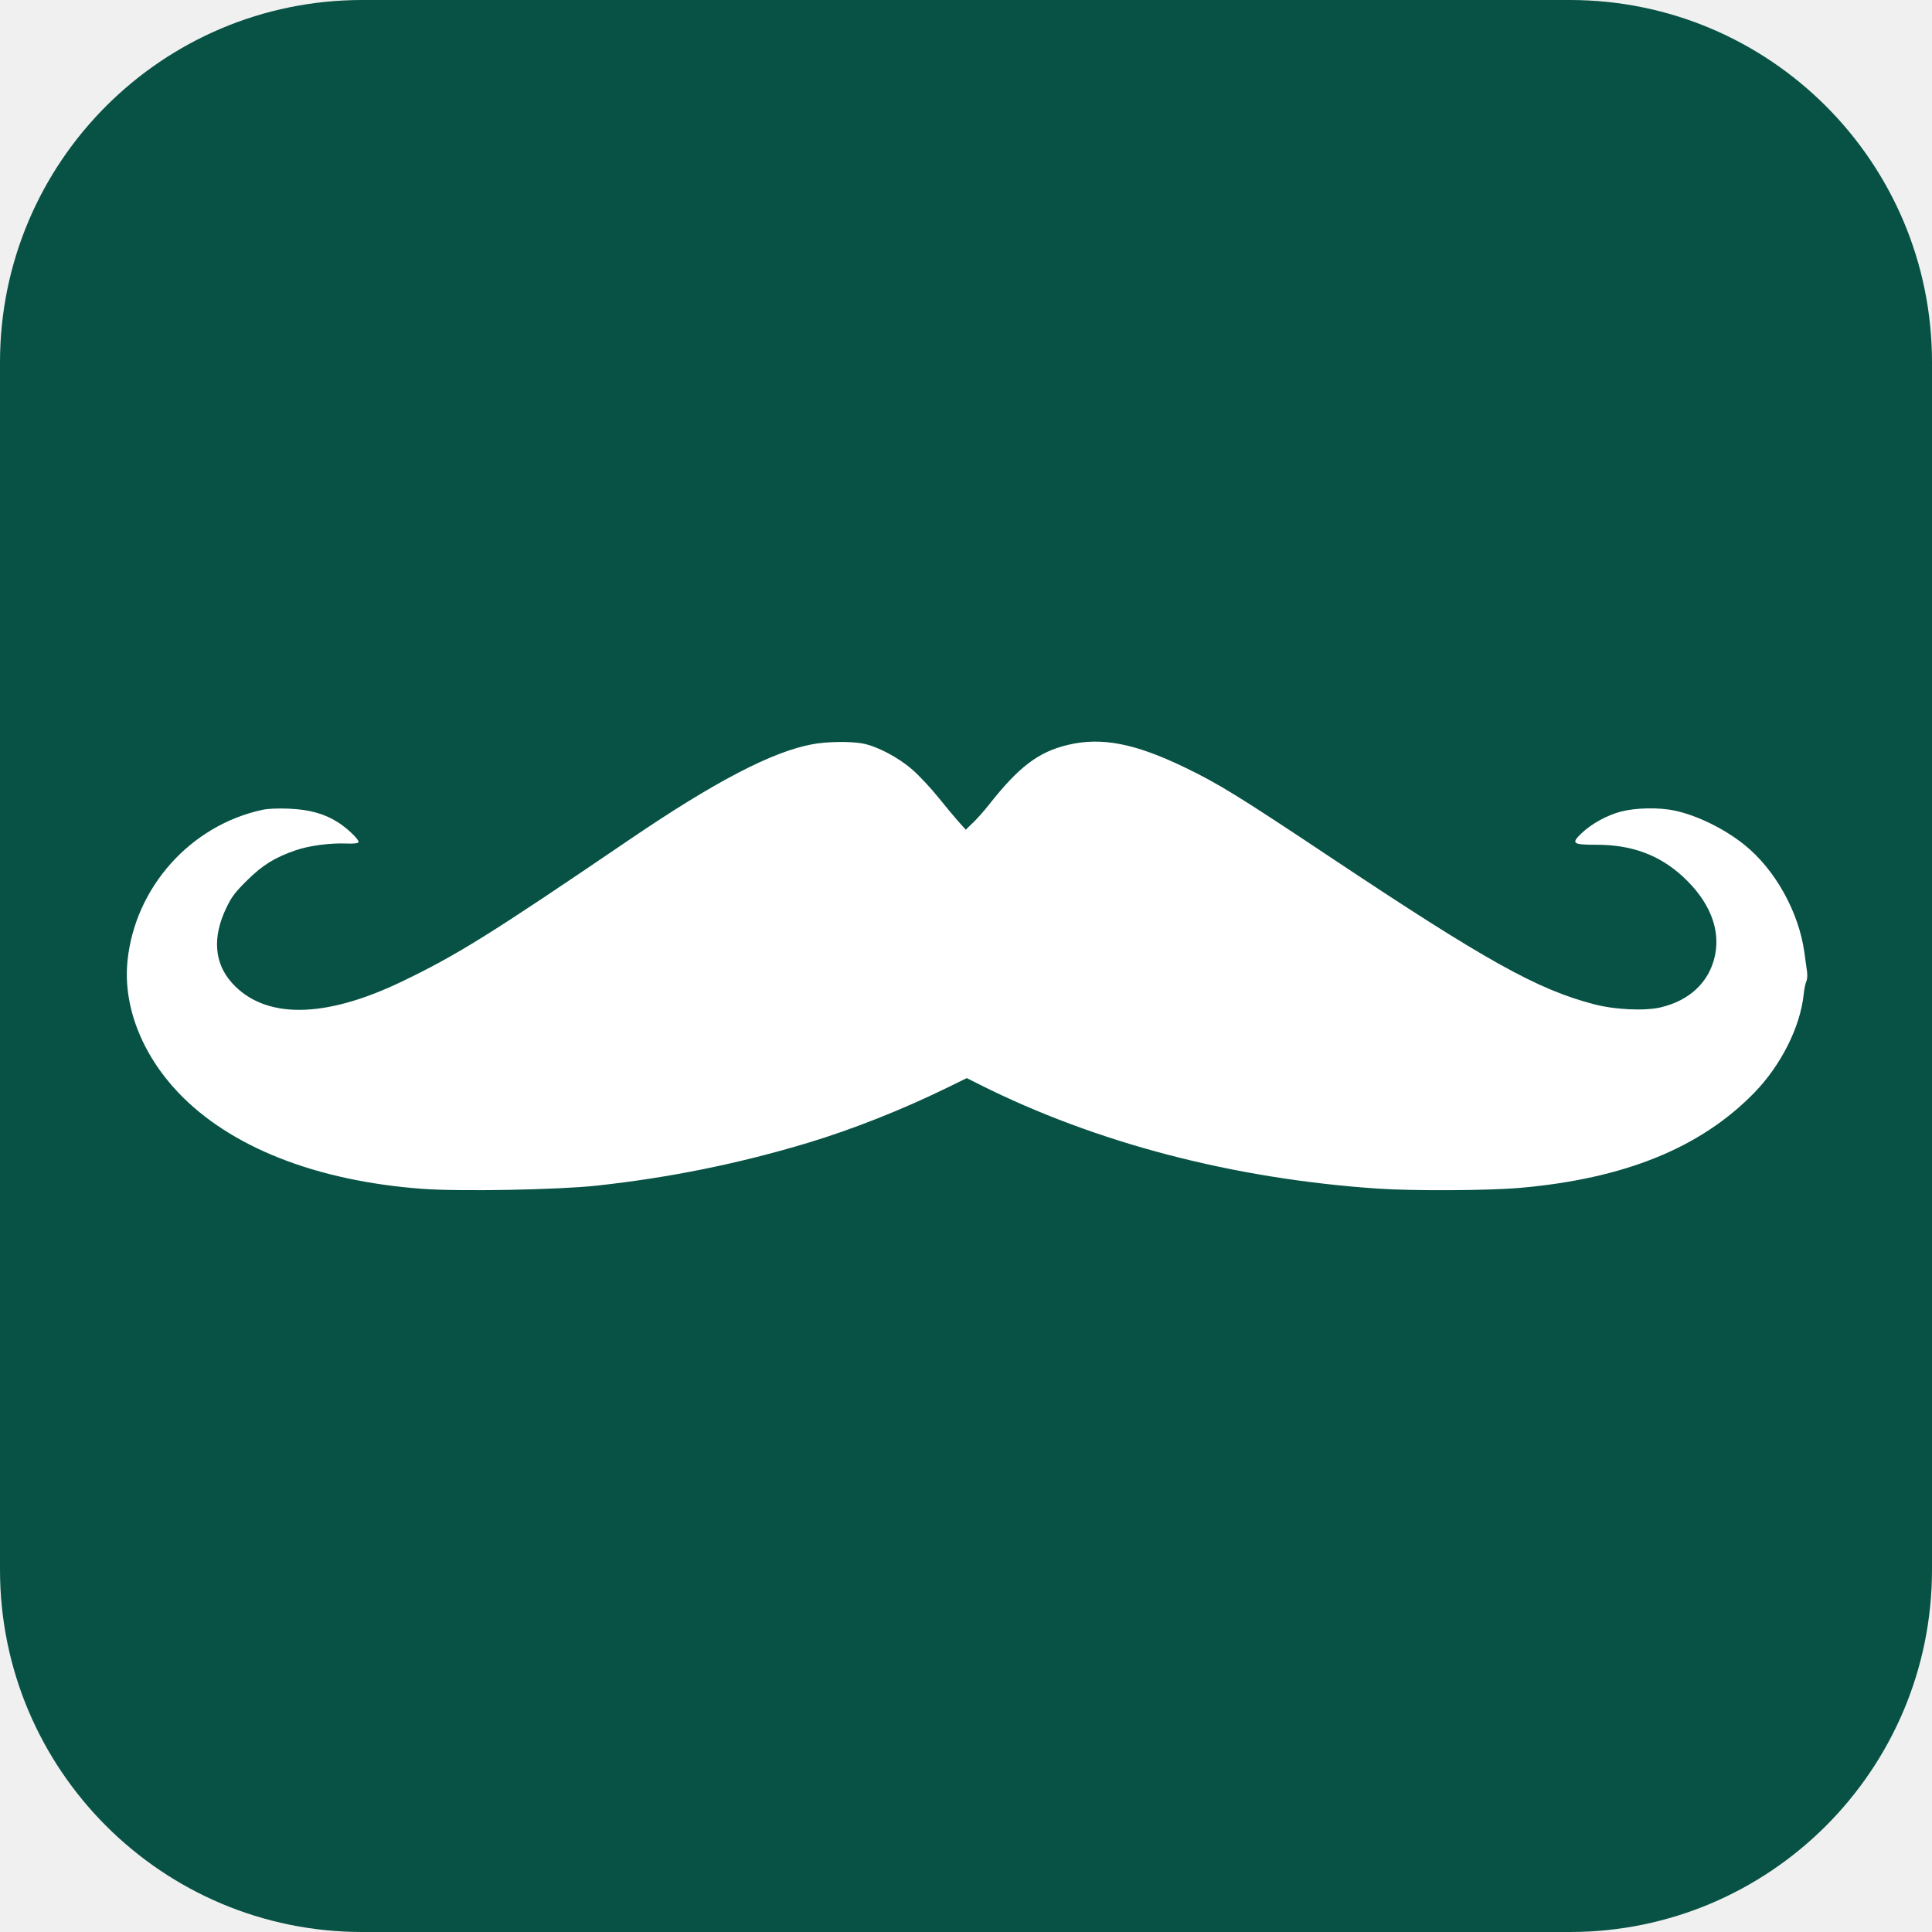
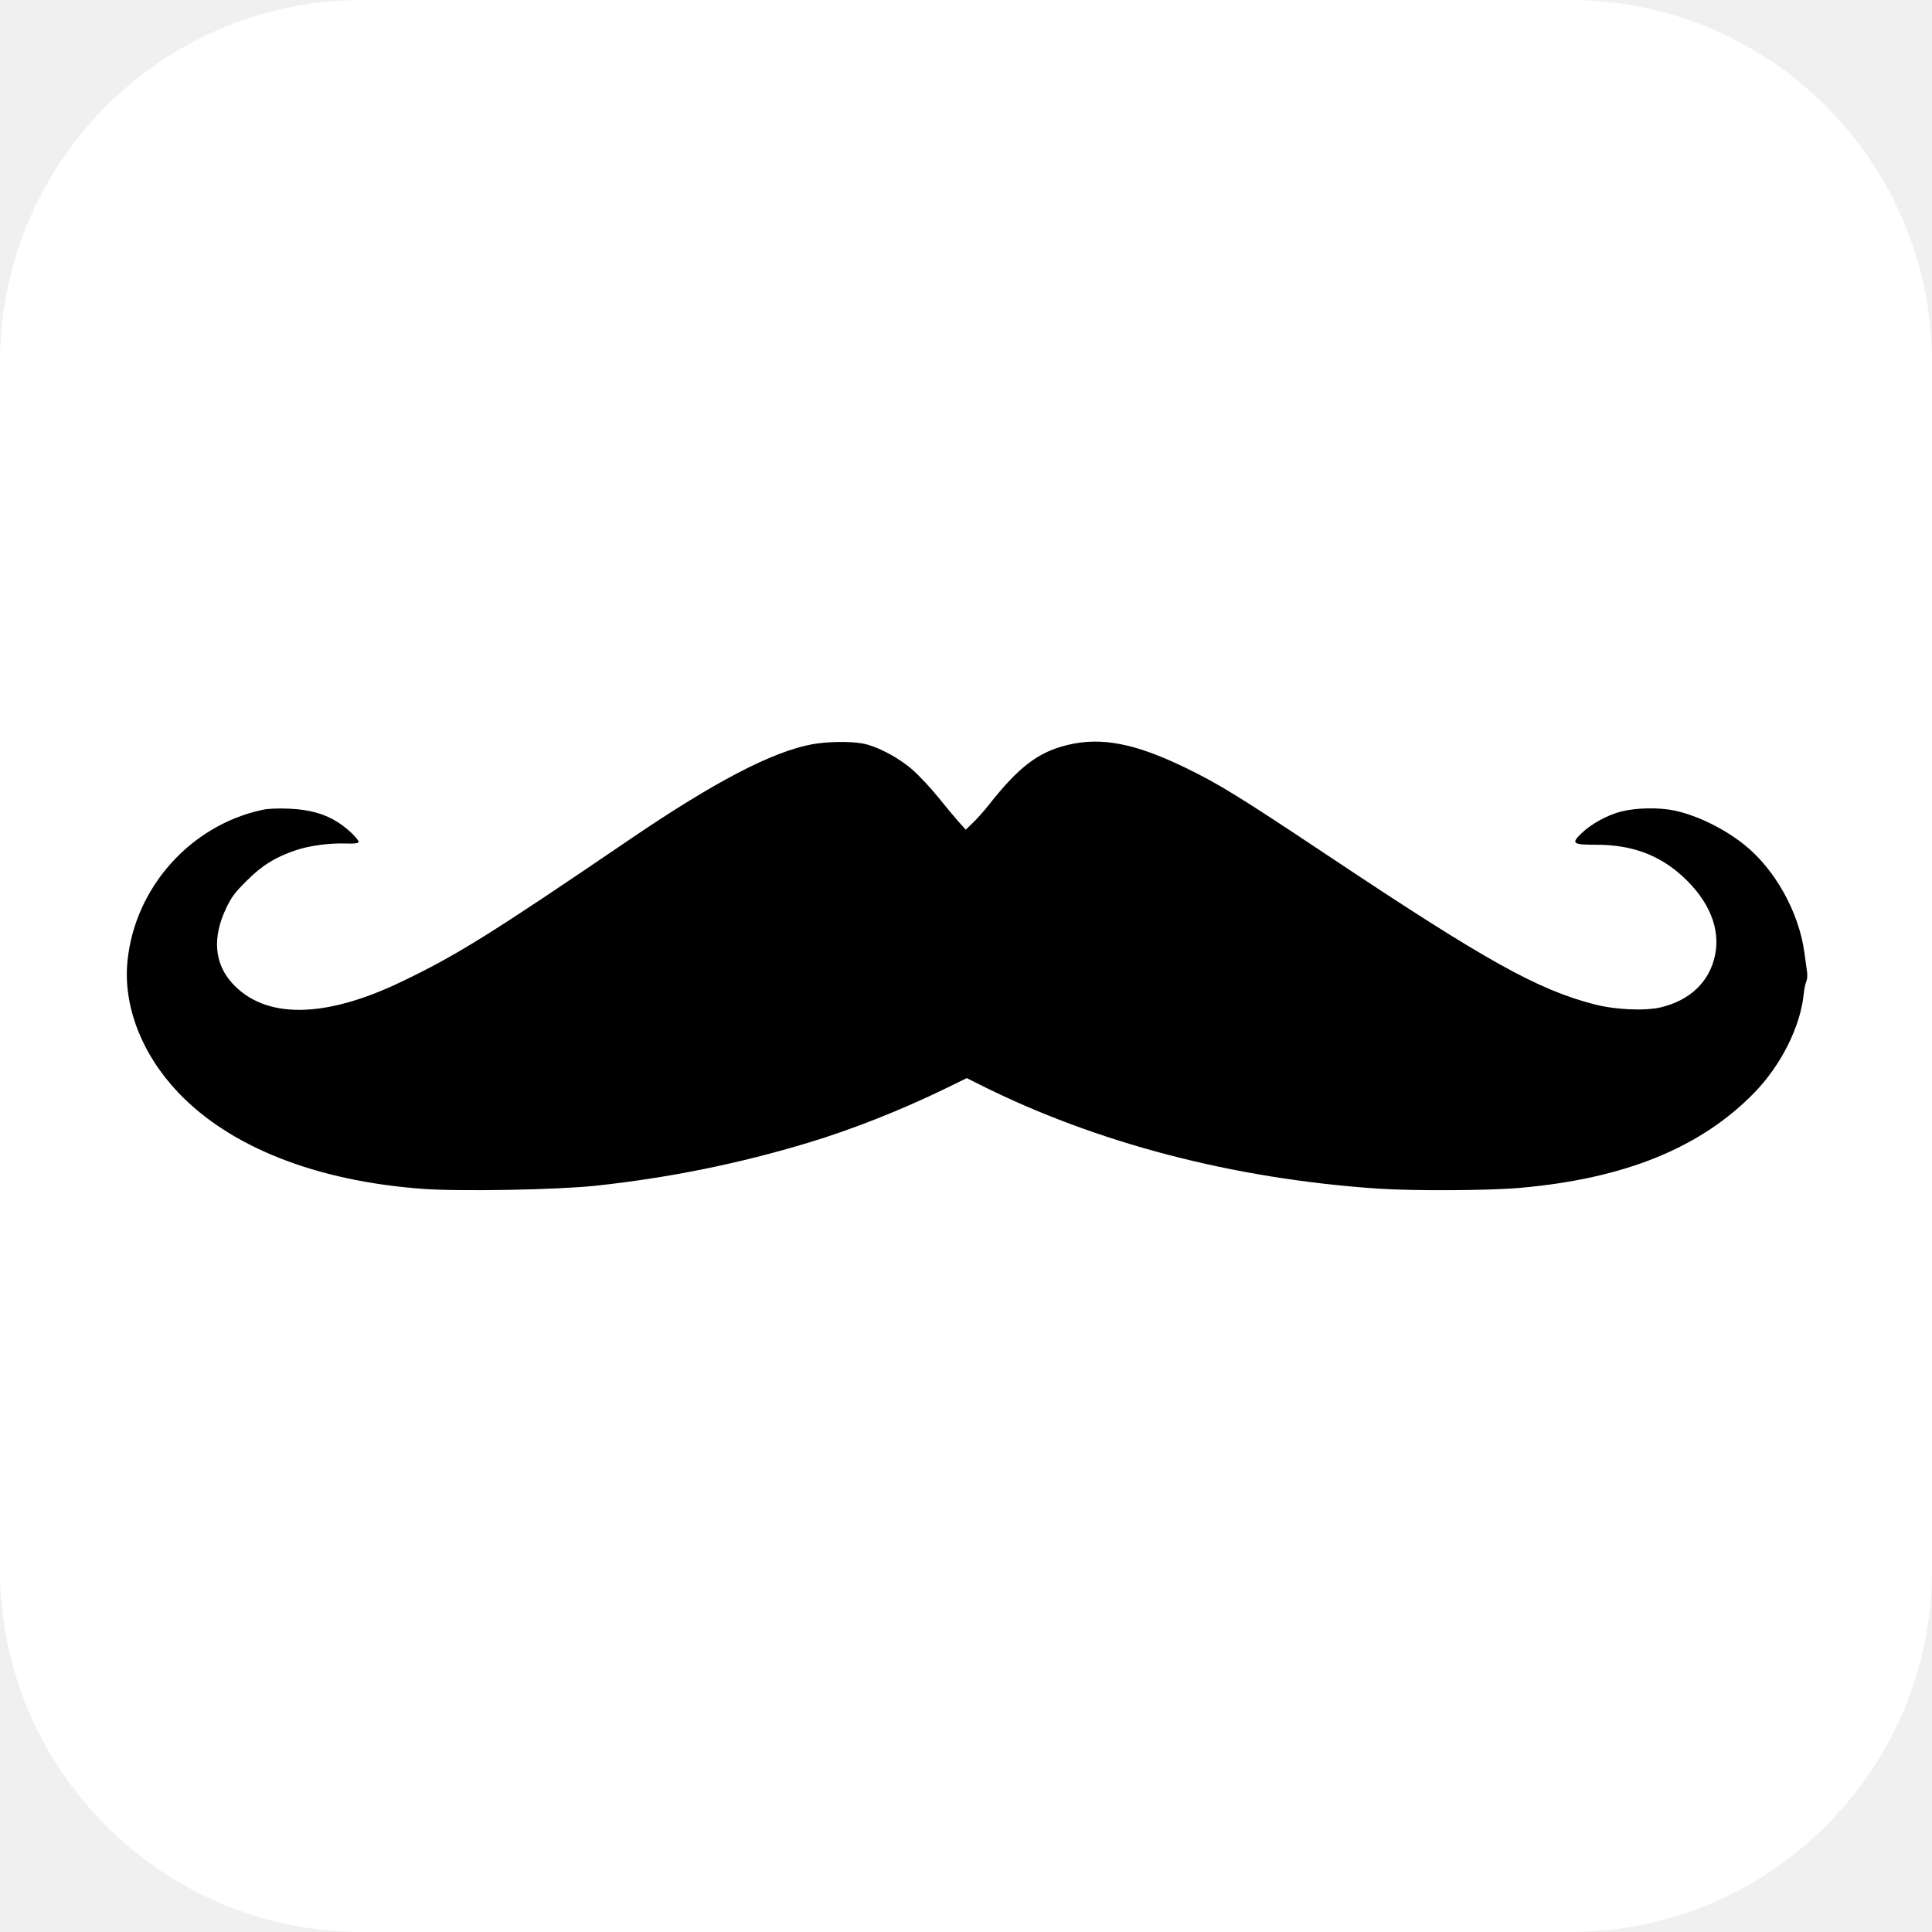
<svg xmlns="http://www.w3.org/2000/svg" viewBox="0 0 512 512" role="img" aria-labelledby="title desc">
-   <rect width="512" height="512" rx="96" fill="#075244" />
-   <path fill="#fff" fill-rule="evenodd" transform="translate(33.4 196.15) scale(.42)" d="M433.155 2.557C407.843 7.179 371.416 26.174 317.5 62.867 229.729 122.6 208.61 135.756 173.539 152.551 124.892 175.848 87.391 176.052 66.804 153.132 55.661 140.726 54.408 124.387 63.189 106 66.572 98.916 68.769 95.997 76.374 88.478 86.206 78.759 94.078 73.895 107.206 69.43 115.686 66.546 128.634 64.824 138.895 65.217 143.727 65.402 146.428 65.108 146.688 64.37 147.214 62.878 139.938 55.81 133.863 51.912 125.416 46.492 115.896 43.807 103.123 43.242 96.054 42.929 89.617 43.196 86.123 43.947 40.676 53.714 5.688 92.845.928 139.232-1.967 167.448 9.826 198.037 32.992 222.395 65.71 256.797 120.002 278.183 187.142 283.115 211.004 284.868 272.719 283.724 297 281.079 343.147 276.051 386.579 267.24 430.5 253.997 458.215 245.64 489.511 233.264 517.5 219.593L530.5 213.243 538.5 217.258C611.938 254.121 698.559 276.765 789.83 282.96 812.371 284.489 859.569 284.247 879.5 282.499 945.536 276.707 993.456 257.269 1027.333 222.532 1044.251 205.183 1056.466 180.84 1058.565 160.286 1058.89 157.104 1059.622 153.533 1060.193 152.351 1060.763 151.17 1060.992 148.47 1060.702 146.351 1060.411 144.233 1059.65 138.675 1059.009 134 1055.51 108.456 1040.485 81.491 1021.118 65.999 1008.341 55.779 991.322 47.449 977.024 44.418 967.32 42.361 952.813 42.618 943.444 45.014 934.564 47.285 924.453 52.853 918.215 58.907 911.705 65.225 912.768 66 927.947 66 950.059 66 967.514 72.447 982.309 86.08 998.965 101.428 1006.126 118.932 1002.622 135.737 999.133 152.47 986.801 164.265 968.25 168.61 958.213 170.961 939.521 170.093 926.369 166.666 890.416 157.296 858.185 139.326 760 73.913 702.255 35.442 689.504 27.574 668.23 17.287 636.595 1.99 615.462-2.094 594.253 2.991 575.572 7.47 563.36 16.758 544.279 41 541.465 44.575 537.067 49.525 534.505 52L529.847 56.5 525.363 51.5C522.897 48.75 517.084 41.775 512.445 36 507.806 30.225 500.521 22.438 496.256 18.695 487.294 10.832 473.705 3.7 464.566 2.063 456.74.661 442.297.888 433.155 2.557Z" />
+   <rect width="512" height="512" rx="96" fill="#fff" />
+   <path fill="#000" fill-rule="evenodd" transform="translate(33.4 196.15) scale(.42)" d="M433.155 2.557C407.843 7.179 371.416 26.174 317.5 62.867 229.729 122.6 208.61 135.756 173.539 152.551 124.892 175.848 87.391 176.052 66.804 153.132 55.661 140.726 54.408 124.387 63.189 106 66.572 98.916 68.769 95.997 76.374 88.478 86.206 78.759 94.078 73.895 107.206 69.43 115.686 66.546 128.634 64.824 138.895 65.217 143.727 65.402 146.428 65.108 146.688 64.37 147.214 62.878 139.938 55.81 133.863 51.912 125.416 46.492 115.896 43.807 103.123 43.242 96.054 42.929 89.617 43.196 86.123 43.947 40.676 53.714 5.688 92.845.928 139.232-1.967 167.448 9.826 198.037 32.992 222.395 65.71 256.797 120.002 278.183 187.142 283.115 211.004 284.868 272.719 283.724 297 281.079 343.147 276.051 386.579 267.24 430.5 253.997 458.215 245.64 489.511 233.264 517.5 219.593L530.5 213.243 538.5 217.258C611.938 254.121 698.559 276.765 789.83 282.96 812.371 284.489 859.569 284.247 879.5 282.499 945.536 276.707 993.456 257.269 1027.333 222.532 1044.251 205.183 1056.466 180.84 1058.565 160.286 1058.89 157.104 1059.622 153.533 1060.193 152.351 1060.763 151.17 1060.992 148.47 1060.702 146.351 1060.411 144.233 1059.65 138.675 1059.009 134 1055.51 108.456 1040.485 81.491 1021.118 65.999 1008.341 55.779 991.322 47.449 977.024 44.418 967.32 42.361 952.813 42.618 943.444 45.014 934.564 47.285 924.453 52.853 918.215 58.907 911.705 65.225 912.768 66 927.947 66 950.059 66 967.514 72.447 982.309 86.08 998.965 101.428 1006.126 118.932 1002.622 135.737 999.133 152.47 986.801 164.265 968.25 168.61 958.213 170.961 939.521 170.093 926.369 166.666 890.416 157.296 858.185 139.326 760 73.913 702.255 35.442 689.504 27.574 668.23 17.287 636.595 1.99 615.462-2.094 594.253 2.991 575.572 7.47 563.36 16.758 544.279 41 541.465 44.575 537.067 49.525 534.505 52L529.847 56.5 525.363 51.5C522.897 48.75 517.084 41.775 512.445 36 507.806 30.225 500.521 22.438 496.256 18.695 487.294 10.832 473.705 3.7 464.566 2.063 456.74.661 442.297.888 433.155 2.557Z" />
</svg>
